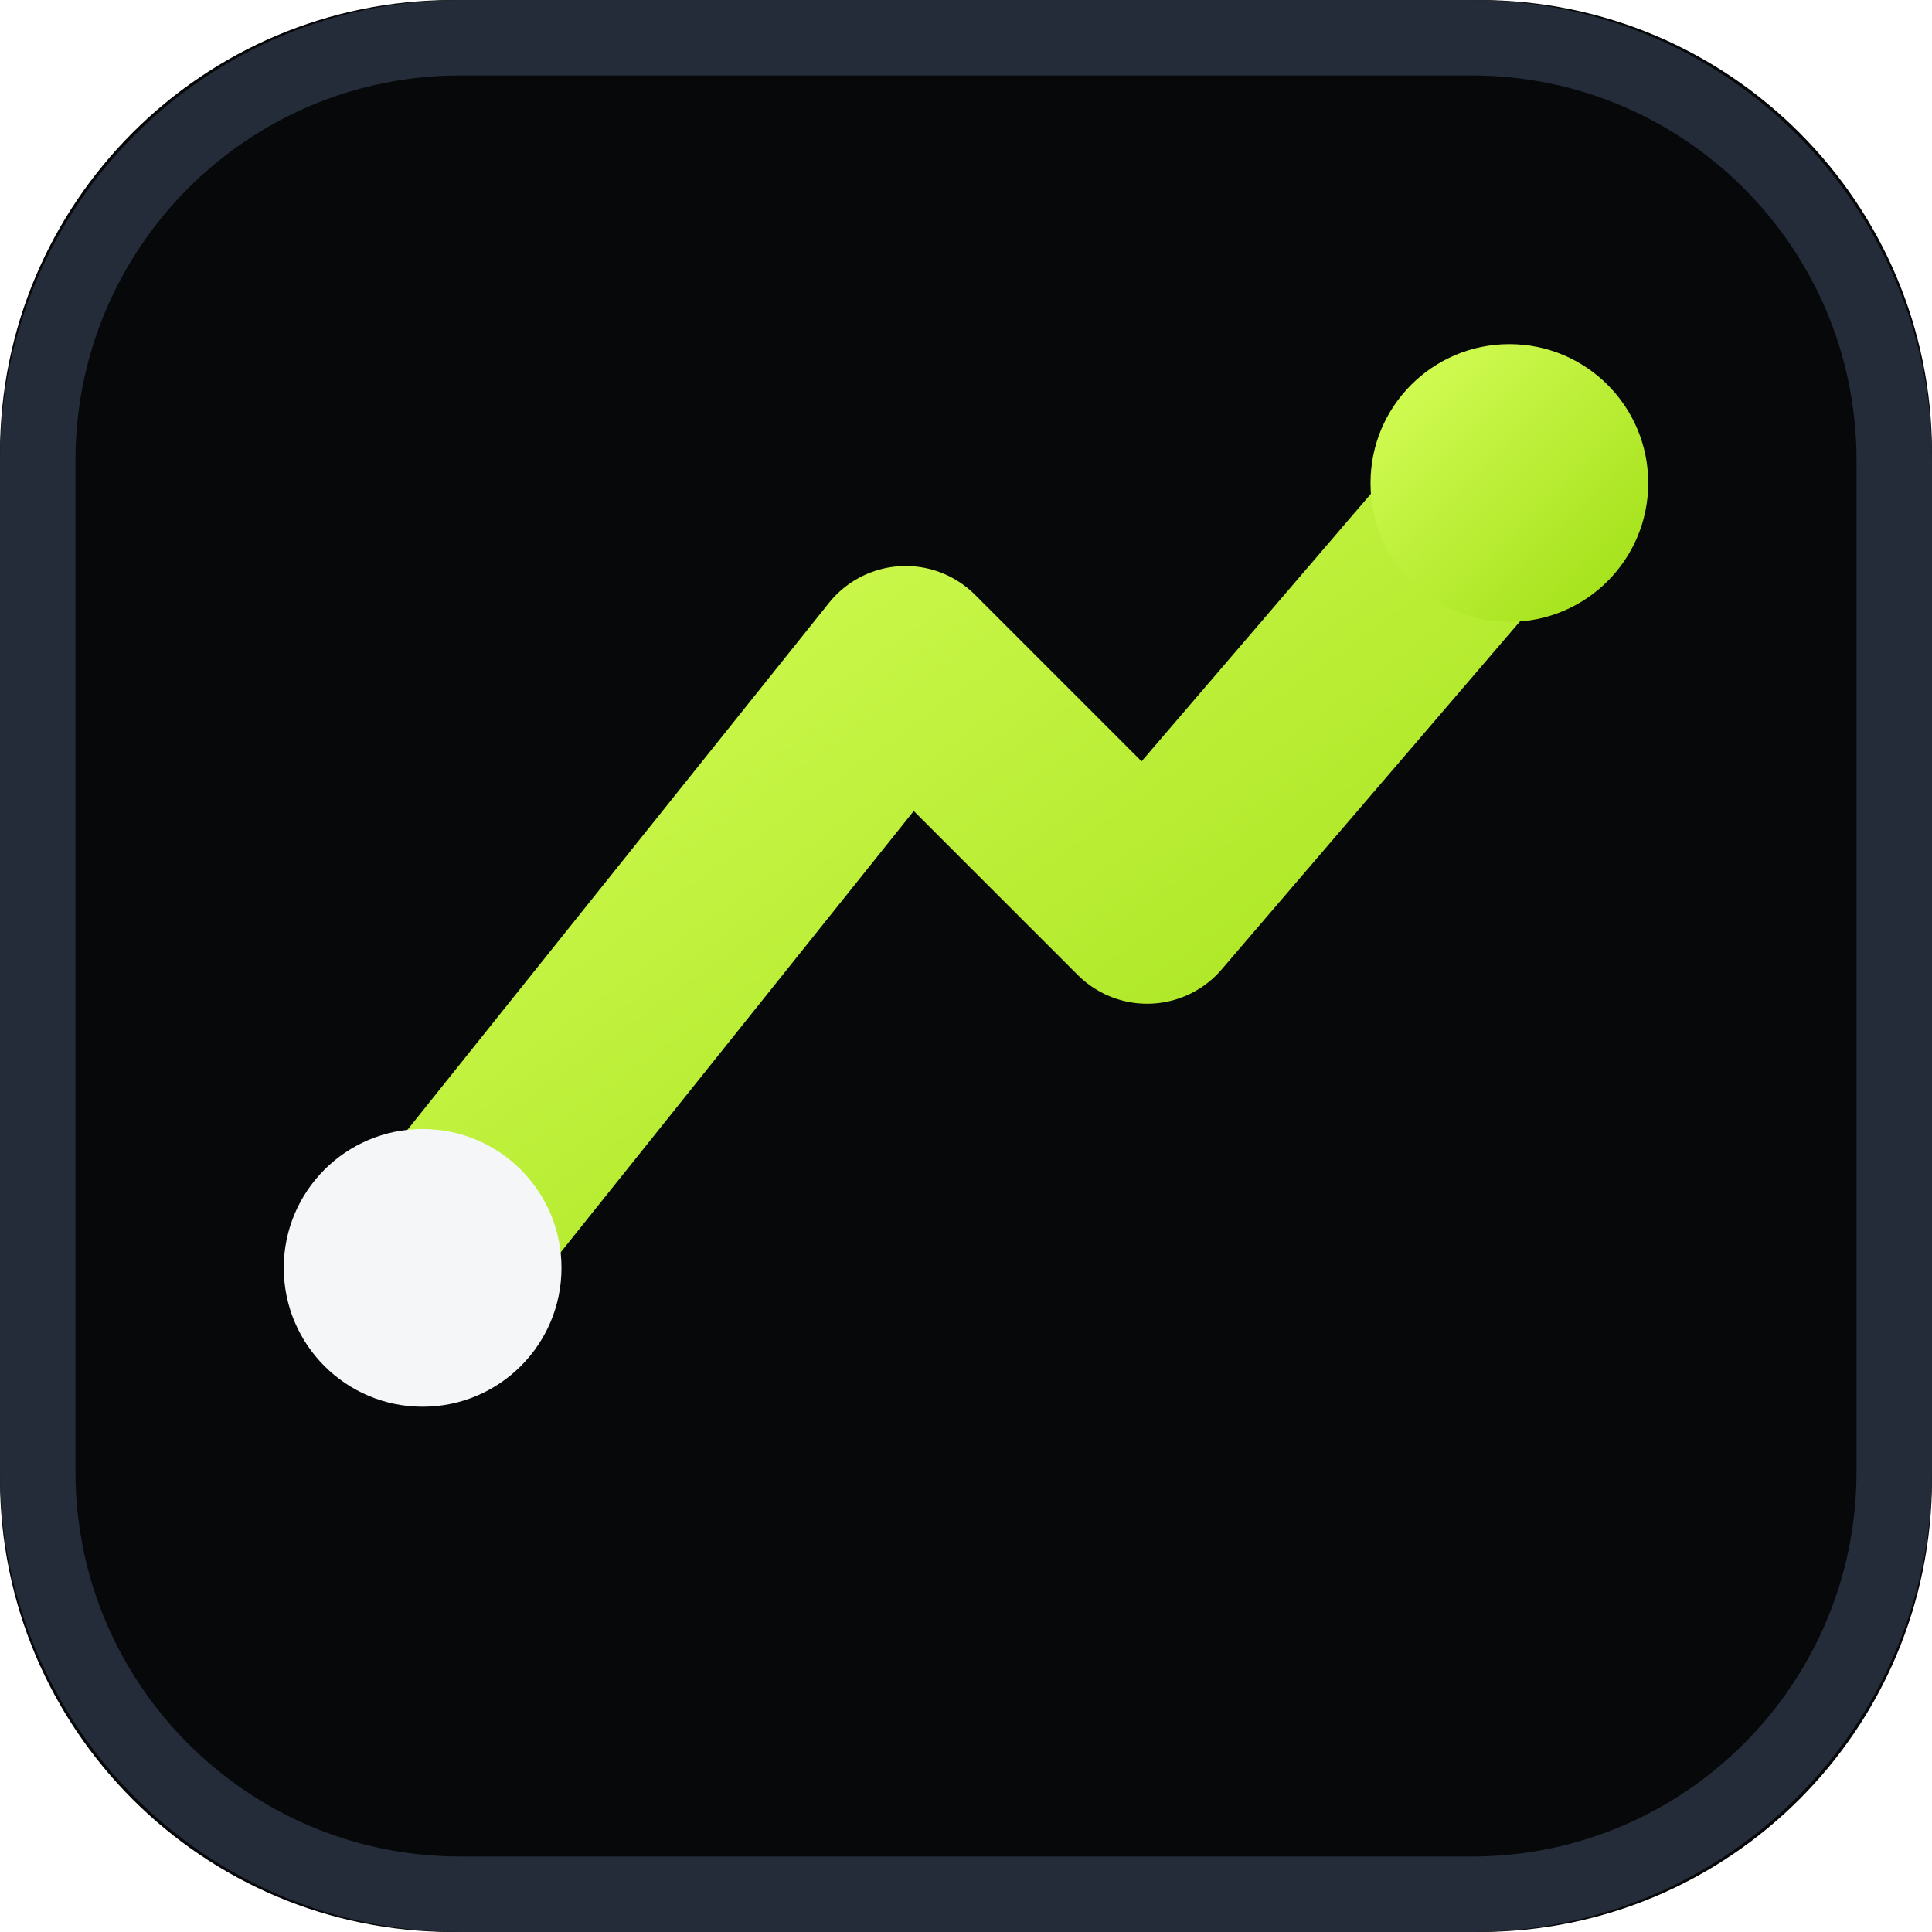
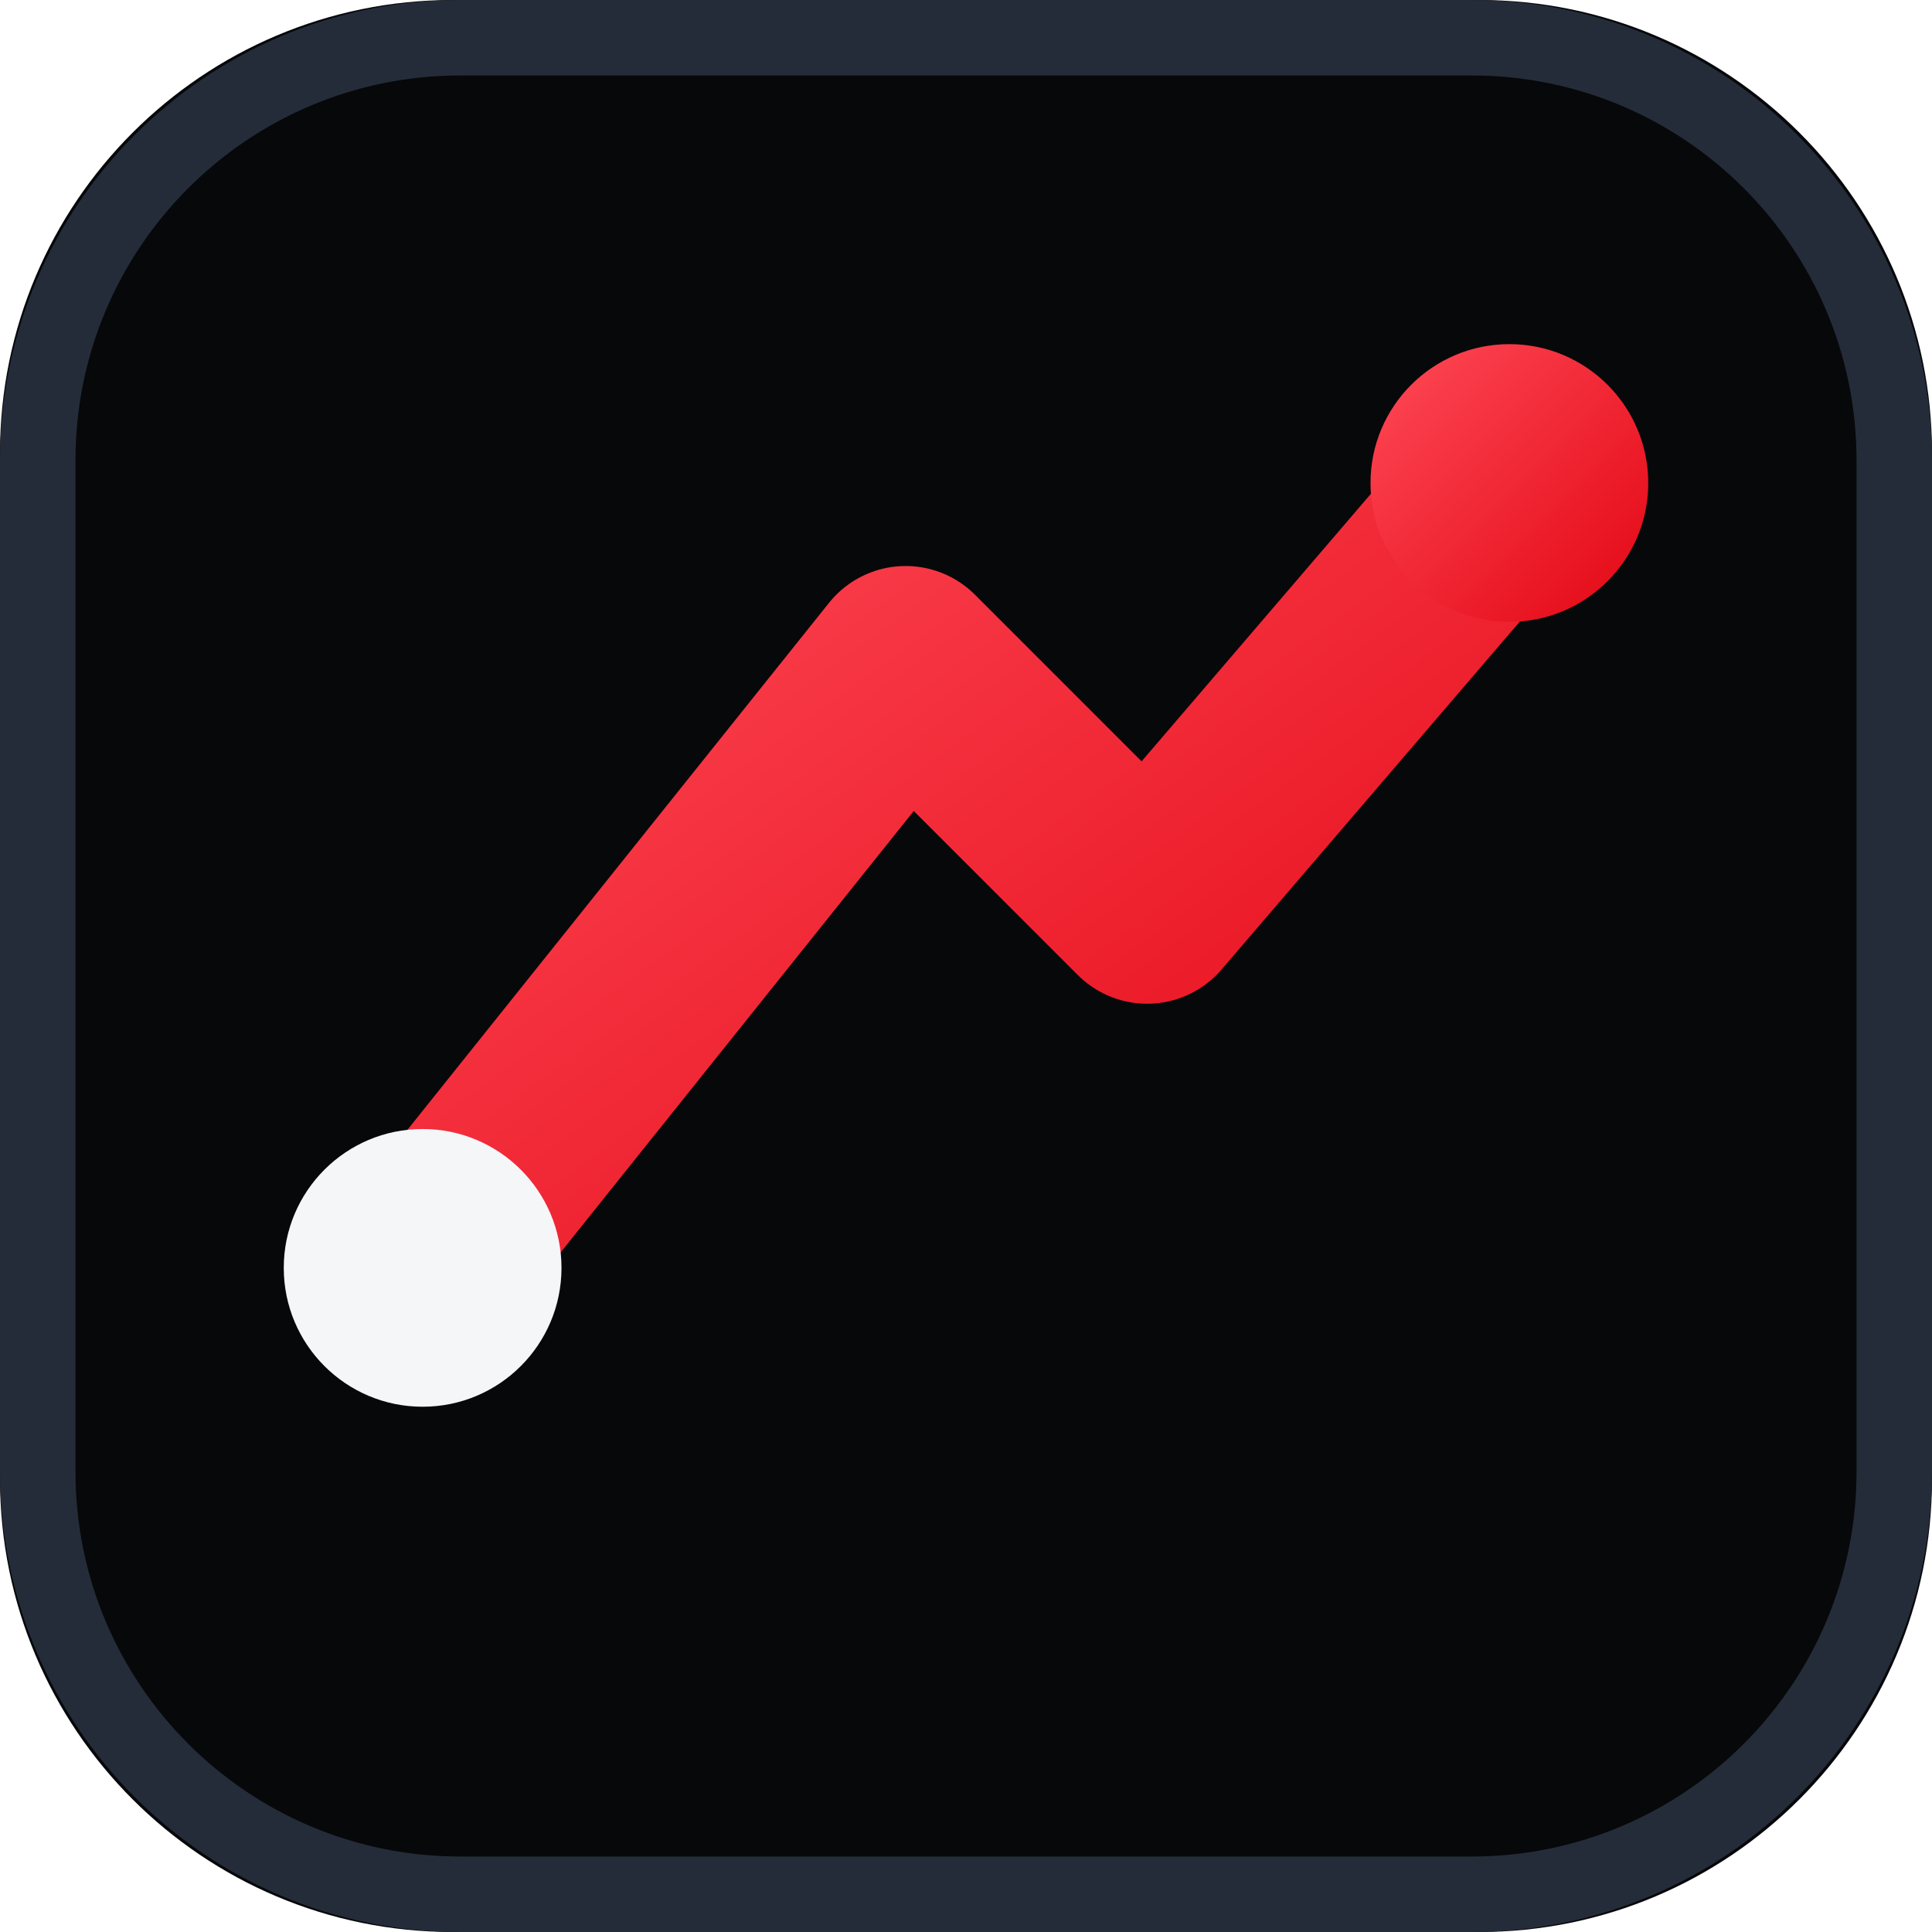
<svg xmlns="http://www.w3.org/2000/svg" viewBox="0 0 64 64" role="img" aria-label="SkyFit Satélite Íris">
  <defs>
    <linearGradient id="g" x1="0" y1="0" x2="1" y2="1">
-       <stop offset="0" stop-color="#d8ff5c" />
-       <stop offset="1" stop-color="#9ede12" />
+       <stop offset="0" stop-color="#ff4a58" />
+       <stop offset="1" stop-color="#e30613" />
    </linearGradient>
  </defs>
  <rect width="64" height="64" rx="15" fill="#07080a" />
  <rect x="1.25" y="1.25" width="61.5" height="61.5" rx="14" fill="none" stroke="#252c39" stroke-width="2.5" />
  <path d="M14 42 L30 22 L38 30 L50 16" fill="none" stroke="url(#g)" stroke-width="6.5" stroke-linecap="round" stroke-linejoin="round" />
  <circle cx="14" cy="42" r="4.6" fill="#f4f6f8" />
  <circle cx="50" cy="16" r="4.6" fill="url(#g)" />
</svg>
